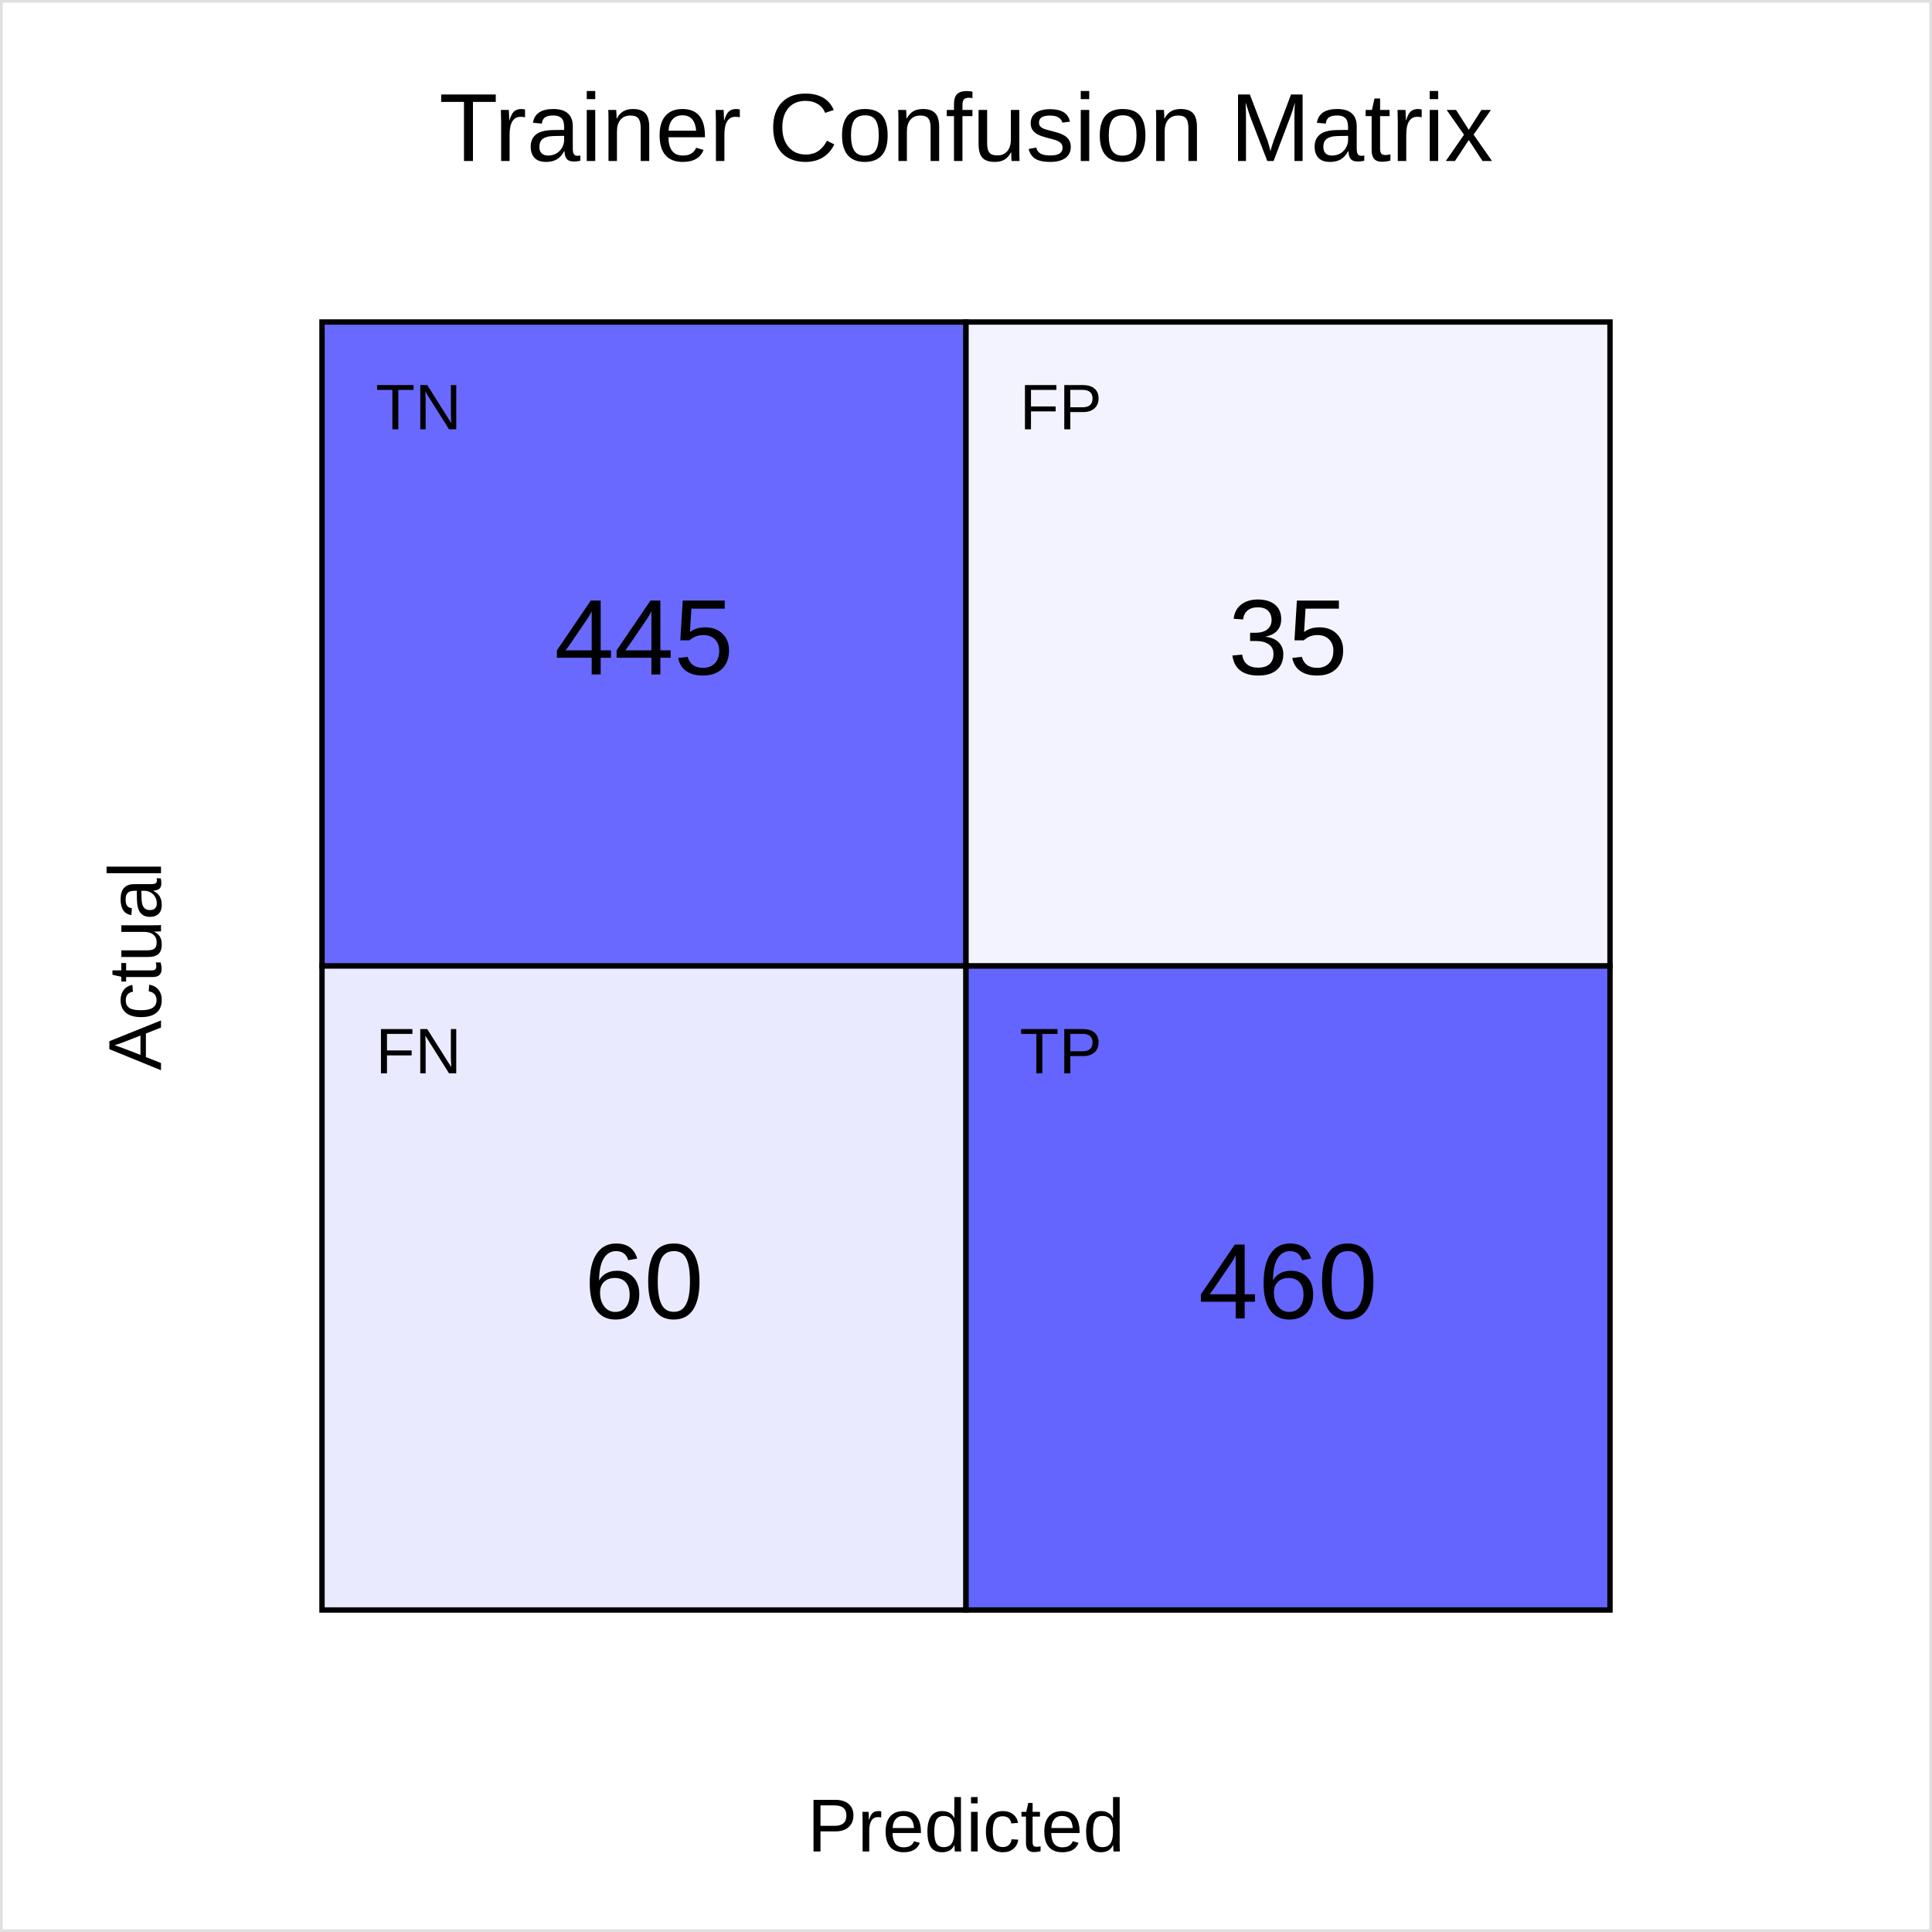
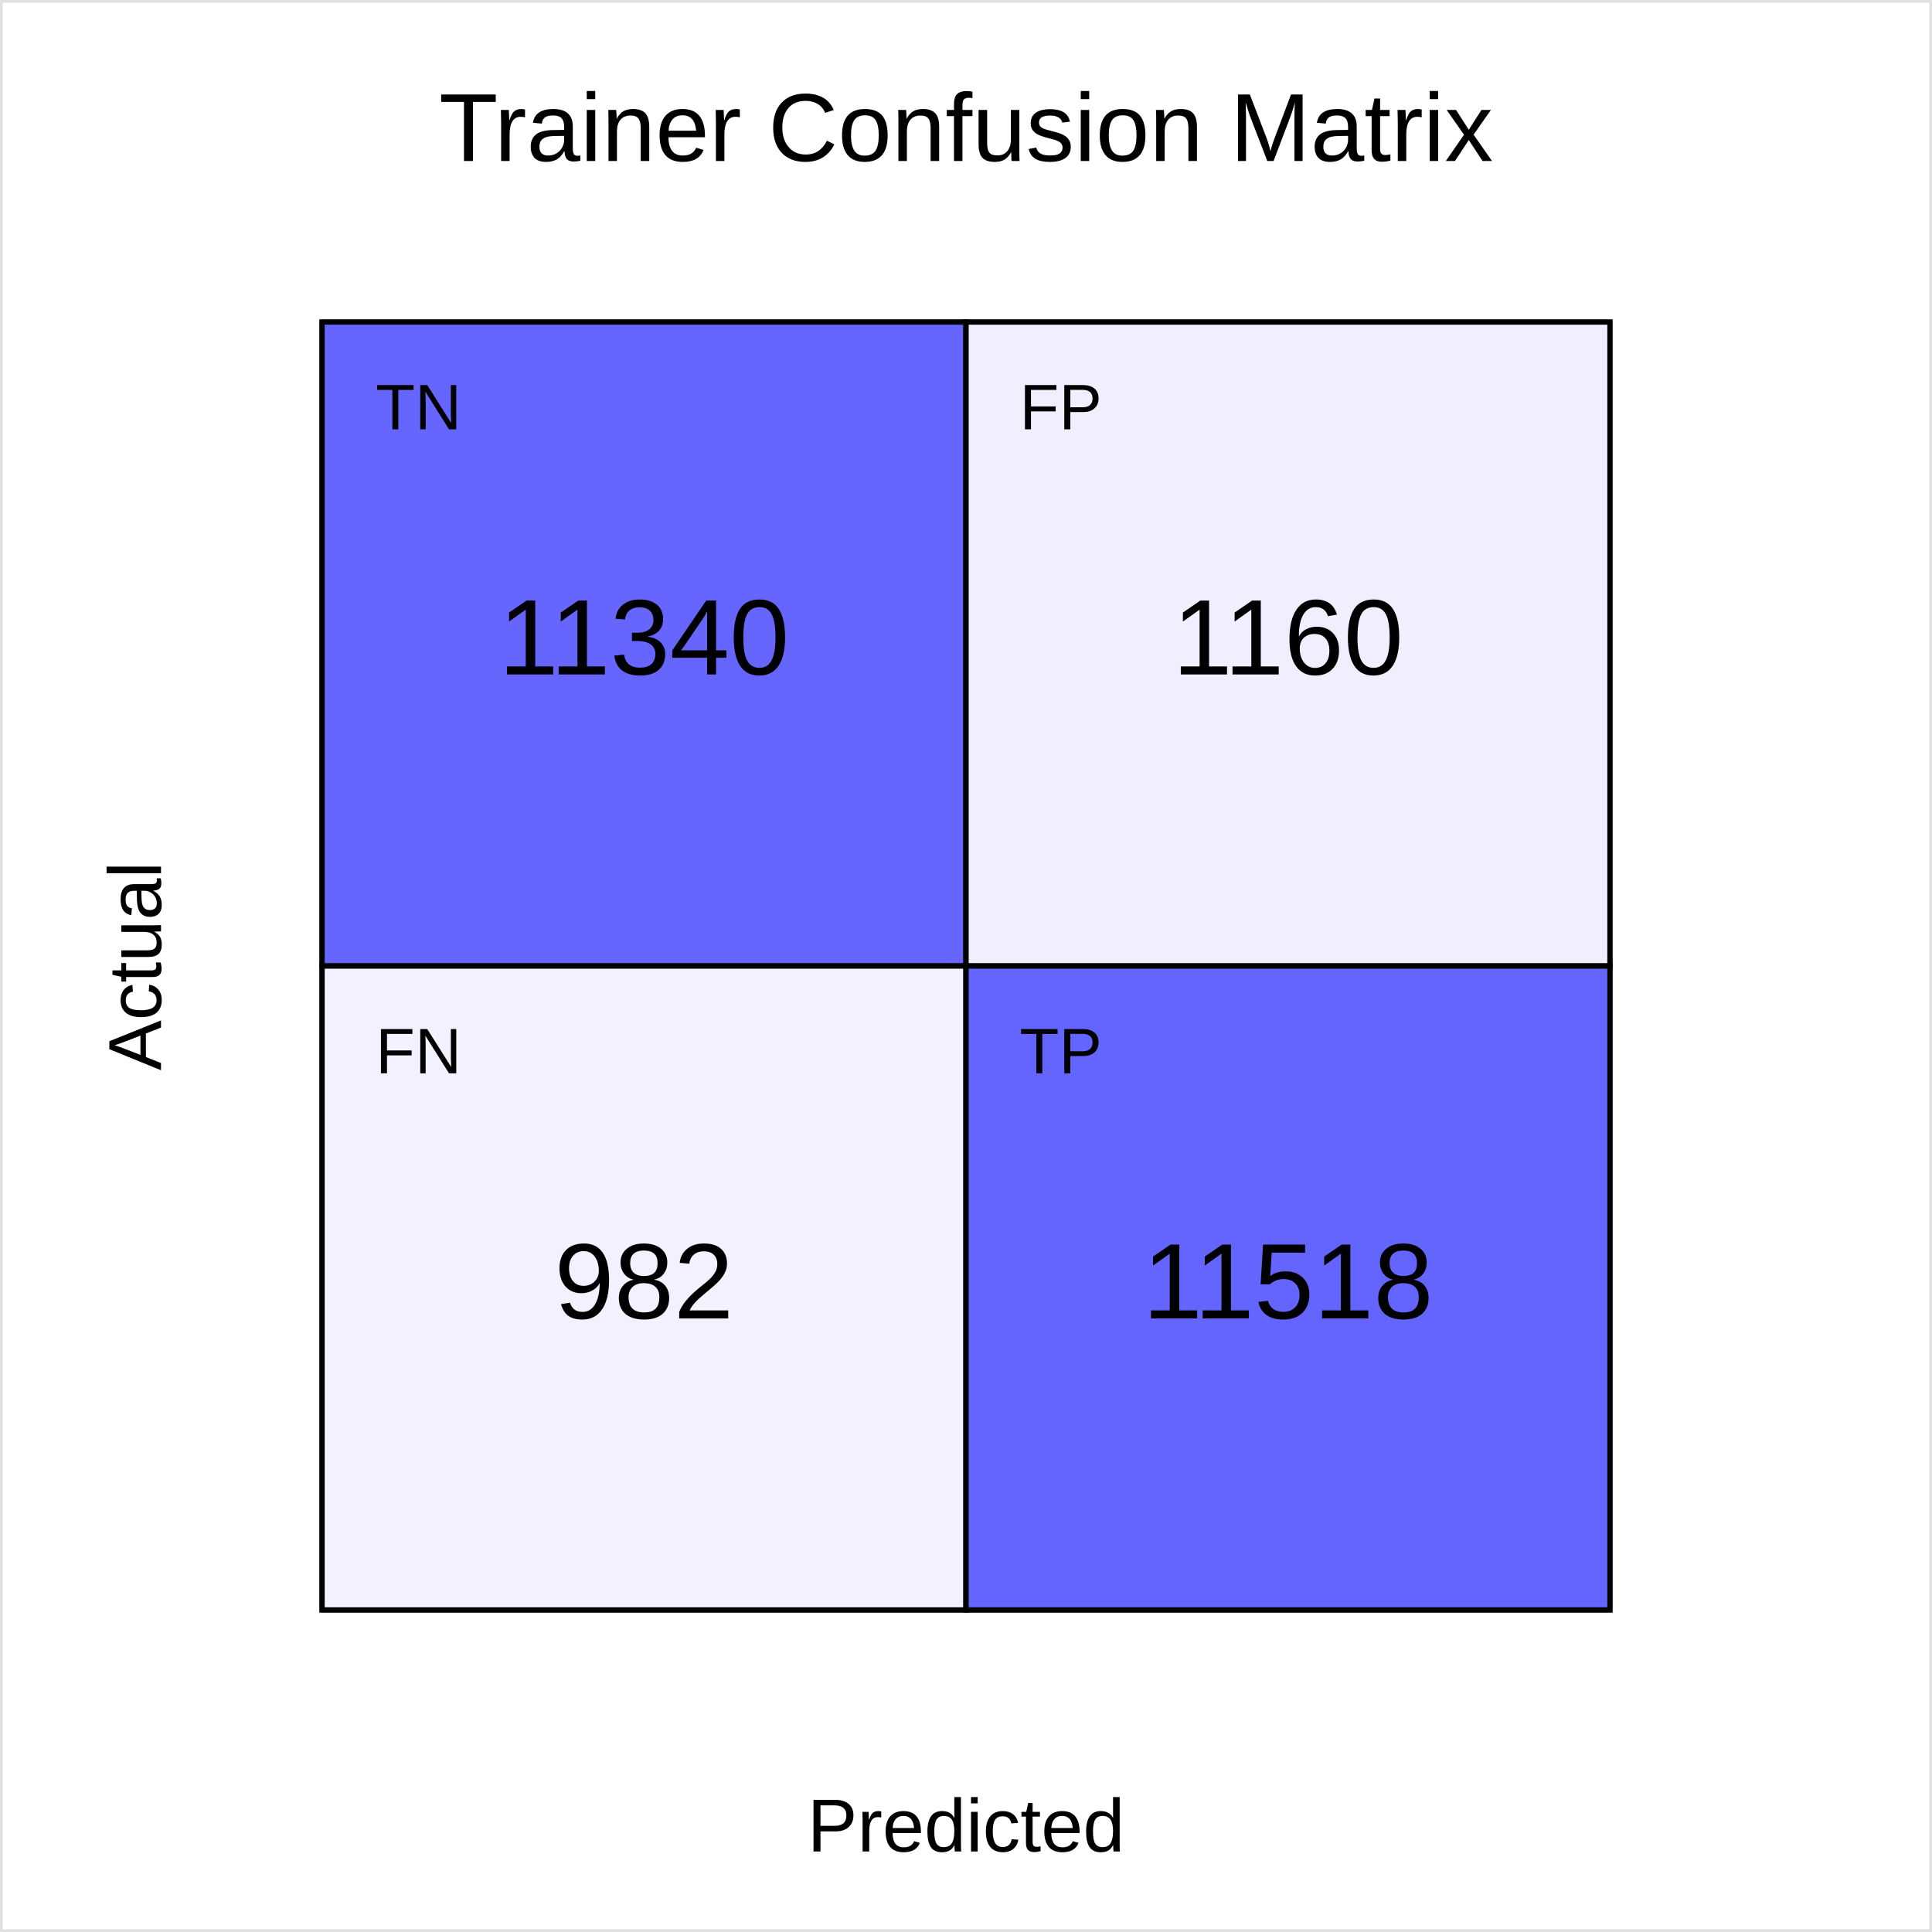
<svg xmlns="http://www.w3.org/2000/svg" width="360" height="360" font-family="Arial">
  <rect x="0" y="0" width="360" height="360" fill="#ffffff" stroke="#e0e0e0" />
  <text x="180.0" y="30.0" text-anchor="middle" font-size="18">Trainer Confusion Matrix</text>
-   <rect x="60.0" y="60.0" width="120.0" height="120.0" fill="rgb(105, 105, 255)" stroke="#000" />
-   <text x="120.0" y="120.0" text-anchor="middle" font-size="20" dominant-baseline="middle">445</text>
+   <rect x="60.0" y="60.0" width="120.0" height="120.0" fill="rgb(102, 102, 255)" stroke="#000" />
+   <text x="120.0" y="120.0" text-anchor="middle" font-size="20" dominant-baseline="middle">11340</text>
  <text x="70.0" y="80.0" font-size="12">TN</text>
-   <rect x="180.0" y="60.0" width="120.0" height="120.0" fill="rgb(243, 243, 255)" stroke="#000" />
-   <text x="240.0" y="120.0" text-anchor="middle" font-size="20" dominant-baseline="middle">35</text>
+   <rect x="180.0" y="60.0" width="120.0" height="120.0" fill="rgb(239, 239, 255)" stroke="#000" />
+   <text x="240.0" y="120.0" text-anchor="middle" font-size="20" dominant-baseline="middle">1160</text>
  <text x="190.0" y="80.0" font-size="12">FP</text>
-   <rect x="60.0" y="180.0" width="120.0" height="120.0" fill="rgb(234, 234, 255)" stroke="#000" />
-   <text x="120.0" y="240.0" text-anchor="middle" font-size="20" dominant-baseline="middle">60</text>
+   <rect x="60.0" y="180.0" width="120.0" height="120.0" fill="rgb(241, 241, 255)" stroke="#000" />
+   <text x="120.0" y="240.0" text-anchor="middle" font-size="20" dominant-baseline="middle">982</text>
  <text x="70.0" y="200.0" font-size="12">FN</text>
  <rect x="180.0" y="180.0" width="120.0" height="120.0" fill="rgb(100, 100, 255)" stroke="#000" />
-   <text x="240.0" y="240.0" text-anchor="middle" font-size="20" dominant-baseline="middle">460</text>
+   <text x="240.0" y="240.0" text-anchor="middle" font-size="20" dominant-baseline="middle">11518</text>
  <text x="190.0" y="200.0" font-size="12">TP</text>
  <text x="30.0" y="180.0" text-anchor="middle" font-size="14" transform="rotate(-90 30.0,180.0)">Actual</text>
  <text x="180.0" y="345.0" text-anchor="middle" font-size="14">Predicted</text>
</svg>
